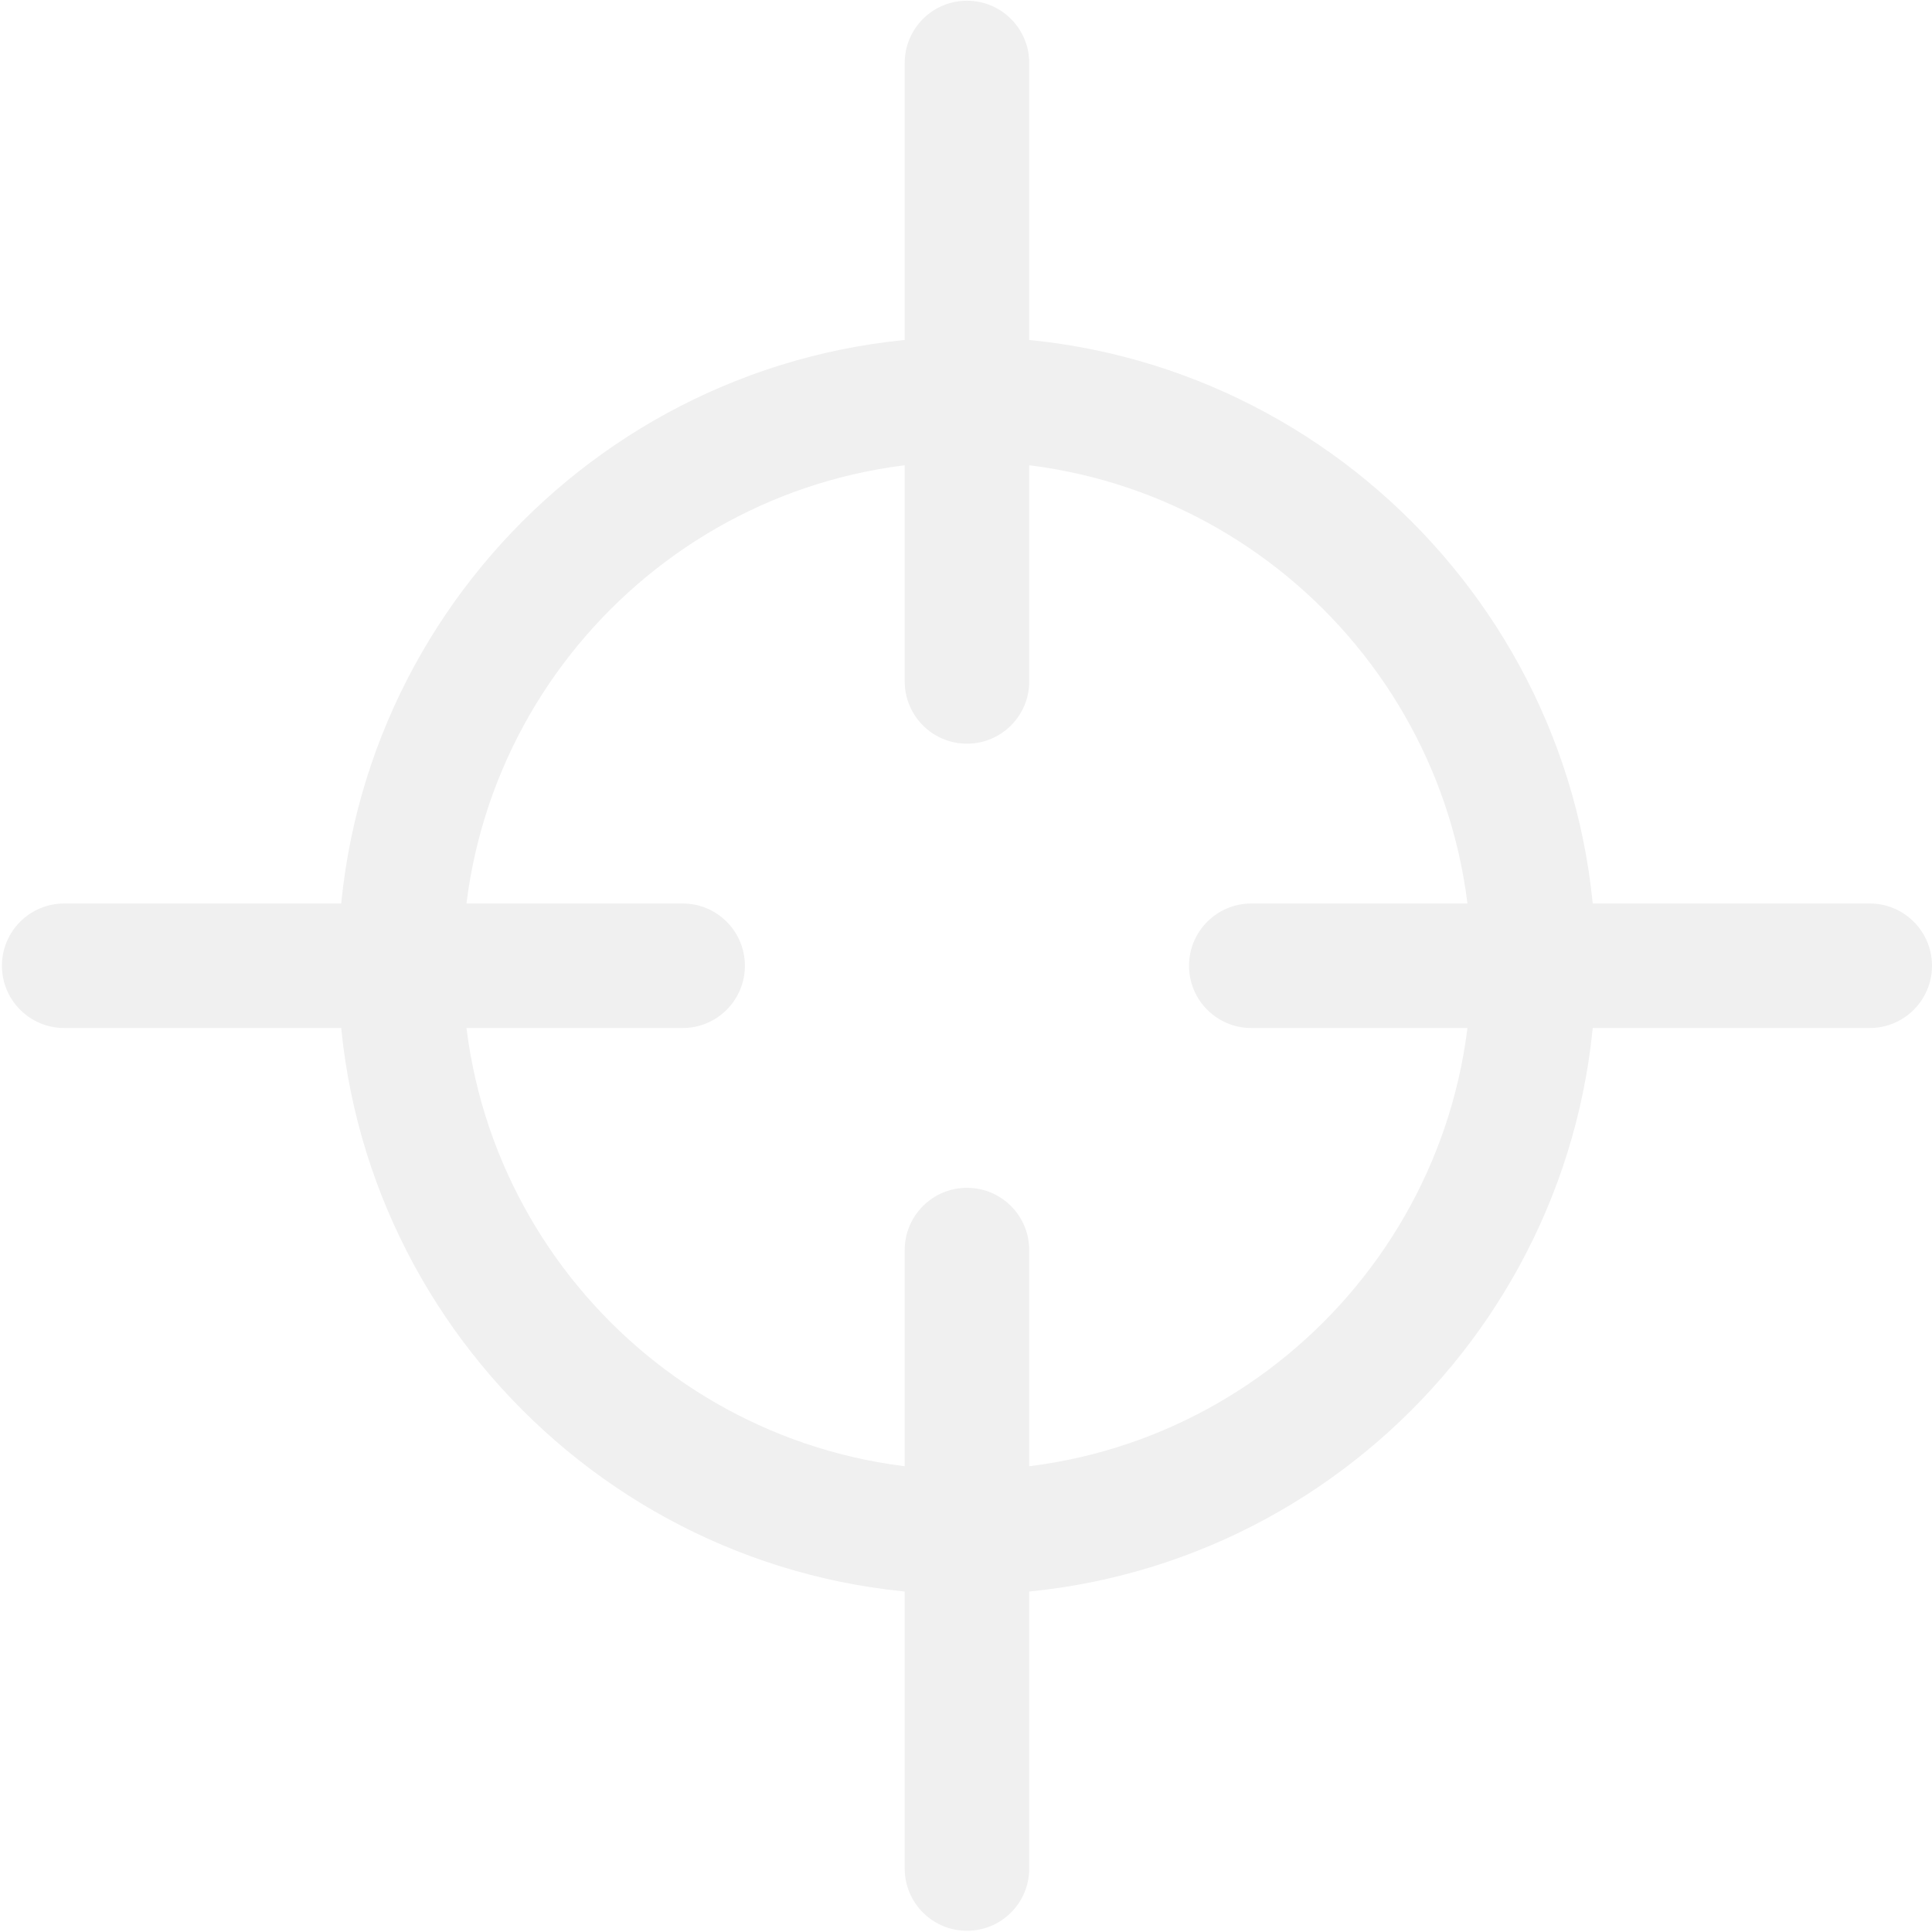
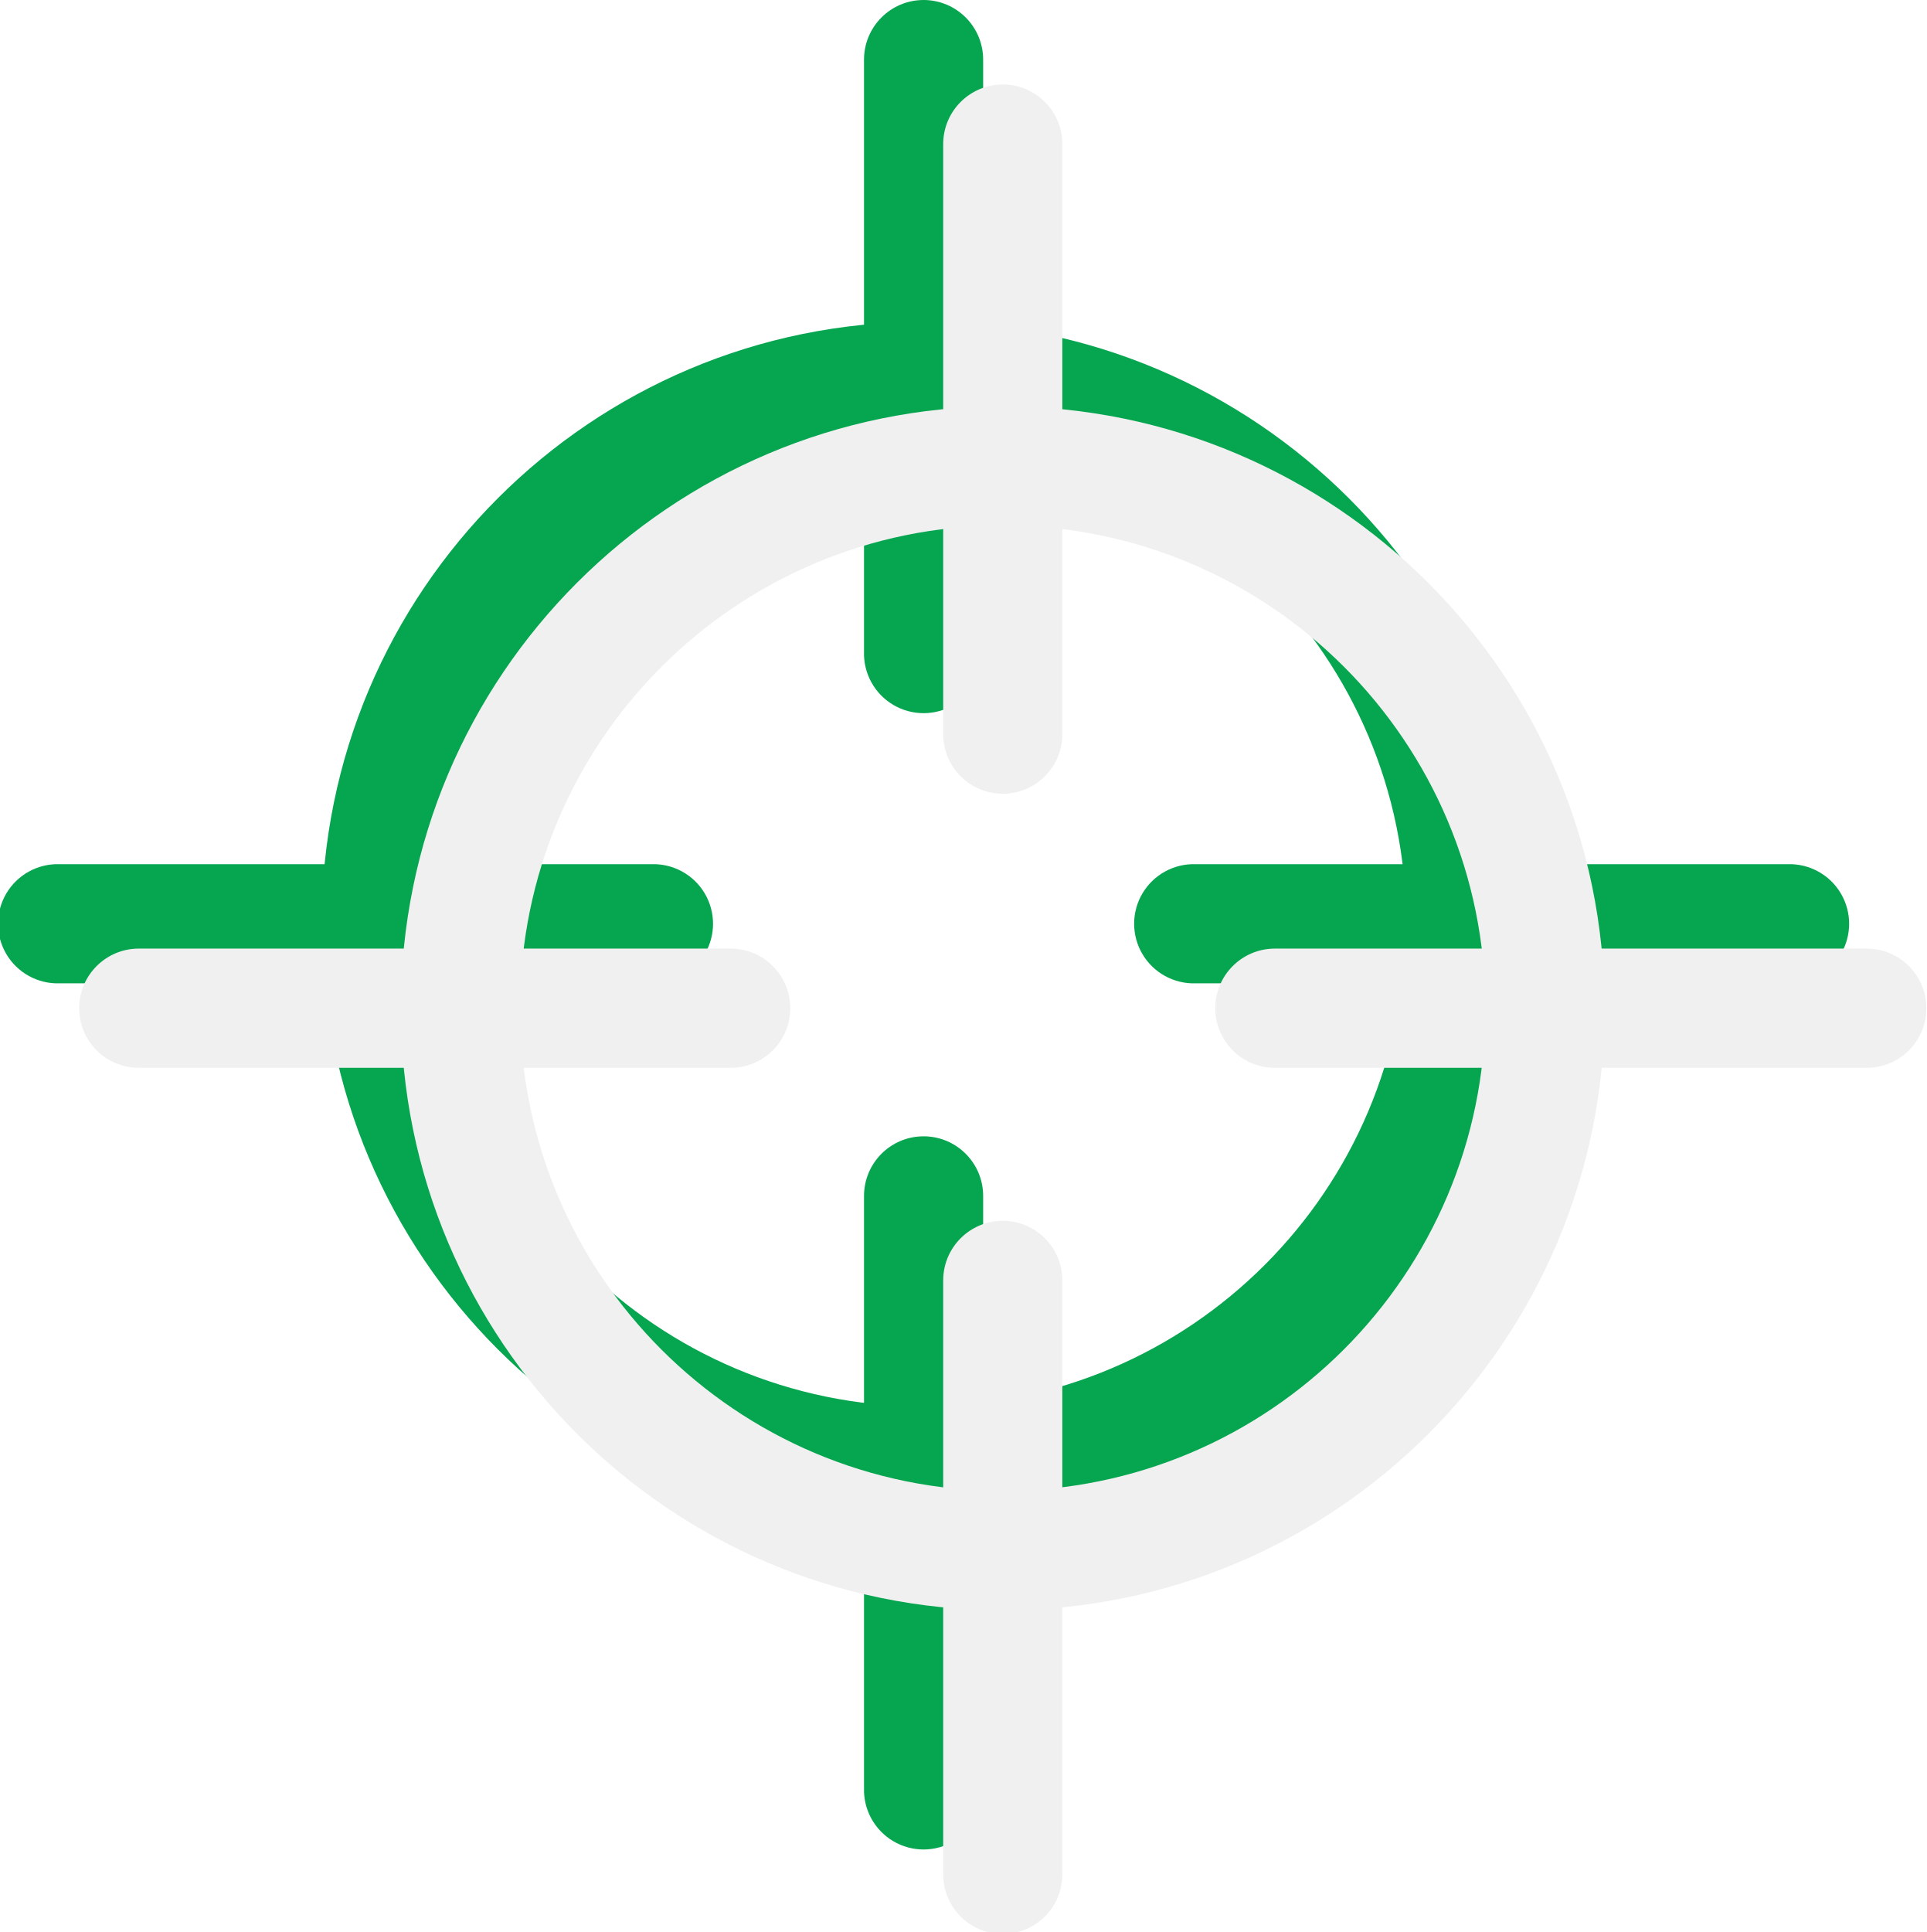
- <svg xmlns="http://www.w3.org/2000/svg" width="287" height="287" viewBox="0 0 287 287" fill="none">
-   <path d="M143.644 50.05C92.134 50.05 50.231 91.953 50.231 143.463C50.231 194.969 92.134 236.876 143.644 236.876C195.15 236.876 237.056 194.969 237.056 143.463C237.056 91.953 195.15 50.05 143.644 50.05ZM143.644 218.378C102.335 218.378 68.728 184.771 68.728 143.463C68.728 102.155 102.335 68.548 143.644 68.548C184.952 68.548 218.559 102.155 218.559 143.463C218.559 184.774 184.952 218.378 143.644 218.378Z" fill="#F0F0F0" />
-   <path d="M143.644 0.107C138.536 0.107 134.395 4.247 134.395 9.356V101.227C134.395 106.335 138.536 110.475 143.644 110.475C148.752 110.475 152.892 106.335 152.892 101.227V9.356C152.892 4.247 148.752 0.107 143.644 0.107Z" fill="#F0F0F0" />
-   <path d="M143.644 176.451C138.536 176.451 134.395 180.591 134.395 185.699V277.571C134.395 282.679 138.536 286.819 143.644 286.819C148.752 286.819 152.892 282.679 152.892 277.571V185.699C152.892 180.591 148.752 176.451 143.644 176.451Z" fill="#F0F0F0" />
-   <path d="M277.751 134.215H185.88C180.772 134.215 176.631 138.355 176.631 143.463C176.631 148.572 180.772 152.712 185.88 152.712H277.751C282.859 152.712 287 148.572 287 143.463C287 138.355 282.859 134.215 277.751 134.215Z" fill="#F0F0F0" />
-   <path d="M101.407 134.215H9.536C4.428 134.215 0.288 138.355 0.288 143.463C0.288 148.572 4.428 152.712 9.536 152.712H101.407C106.516 152.712 110.656 148.572 110.656 143.463C110.656 138.355 106.516 134.215 101.407 134.215Z" fill="#F0F0F0" />
+ <svg xmlns="http://www.w3.org/2000/svg" id="Слой_1" data-name="Слой 1" viewBox="0 0 299 299.82">
+   <defs>
+     <style>.cls-1{fill:#06a650;}.cls-2{fill:#f0f0f0;}</style>
+   </defs>
+   <path class="cls-1" d="M143.36,49.94a93.42,93.42,0,1,0,93.41,93.42A93.53,93.53,0,0,0,143.36,49.94Zm0,168.33a74.92,74.92,0,1,1,74.91-74.91A75,75,0,0,1,143.36,218.27Z" />
+   <path class="cls-1" d="M143.36,0a9.25,9.25,0,0,0-9.25,9.25v91.87a9.25,9.25,0,1,0,18.49,0V9.25A9.25,9.25,0,0,0,143.36,0Z" />
+   <path class="cls-1" d="M143.36,176.34a9.25,9.25,0,0,0-9.25,9.25v91.87a9.25,9.25,0,1,0,18.49,0V185.59A9.25,9.25,0,0,0,143.36,176.34Z" />
+   <path class="cls-1" d="M277.46,134.11H185.59a9.25,9.25,0,1,0,0,18.49h91.87a9.25,9.25,0,1,0,0-18.49Z" />
+   <path class="cls-1" d="M101.12,134.11H9.25a9.25,9.25,0,1,0,0,18.49h91.87a9.25,9.25,0,1,0,0-18.49Z" />
+   <path class="cls-2" d="M155.64,63.05a93.42,93.42,0,1,0,93.42,93.41A93.51,93.51,0,0,0,155.64,63.05Zm0,168.33a74.92,74.92,0,1,1,74.92-74.92A75,75,0,0,1,155.64,231.38Z" />
+   <path class="cls-2" d="M155.64,13.11a9.25,9.25,0,0,0-9.24,9.25v91.87a9.25,9.25,0,0,0,18.49,0V22.36A9.25,9.25,0,0,0,155.64,13.11Z" />
+   <path class="cls-2" d="M155.64,189.45a9.25,9.25,0,0,0-9.24,9.25v91.87a9.25,9.25,0,1,0,18.49,0V198.7A9.25,9.25,0,0,0,155.64,189.45Z" />
+   <path class="cls-2" d="M289.75,147.21H197.88a9.25,9.25,0,0,0,0,18.5h91.87a9.25,9.25,0,0,0,0-18.5Z" />
+   <path class="cls-2" d="M113.41,147.21H21.54a9.25,9.25,0,1,0,0,18.5h91.87a9.25,9.25,0,0,0,0-18.5Z" />
</svg>
